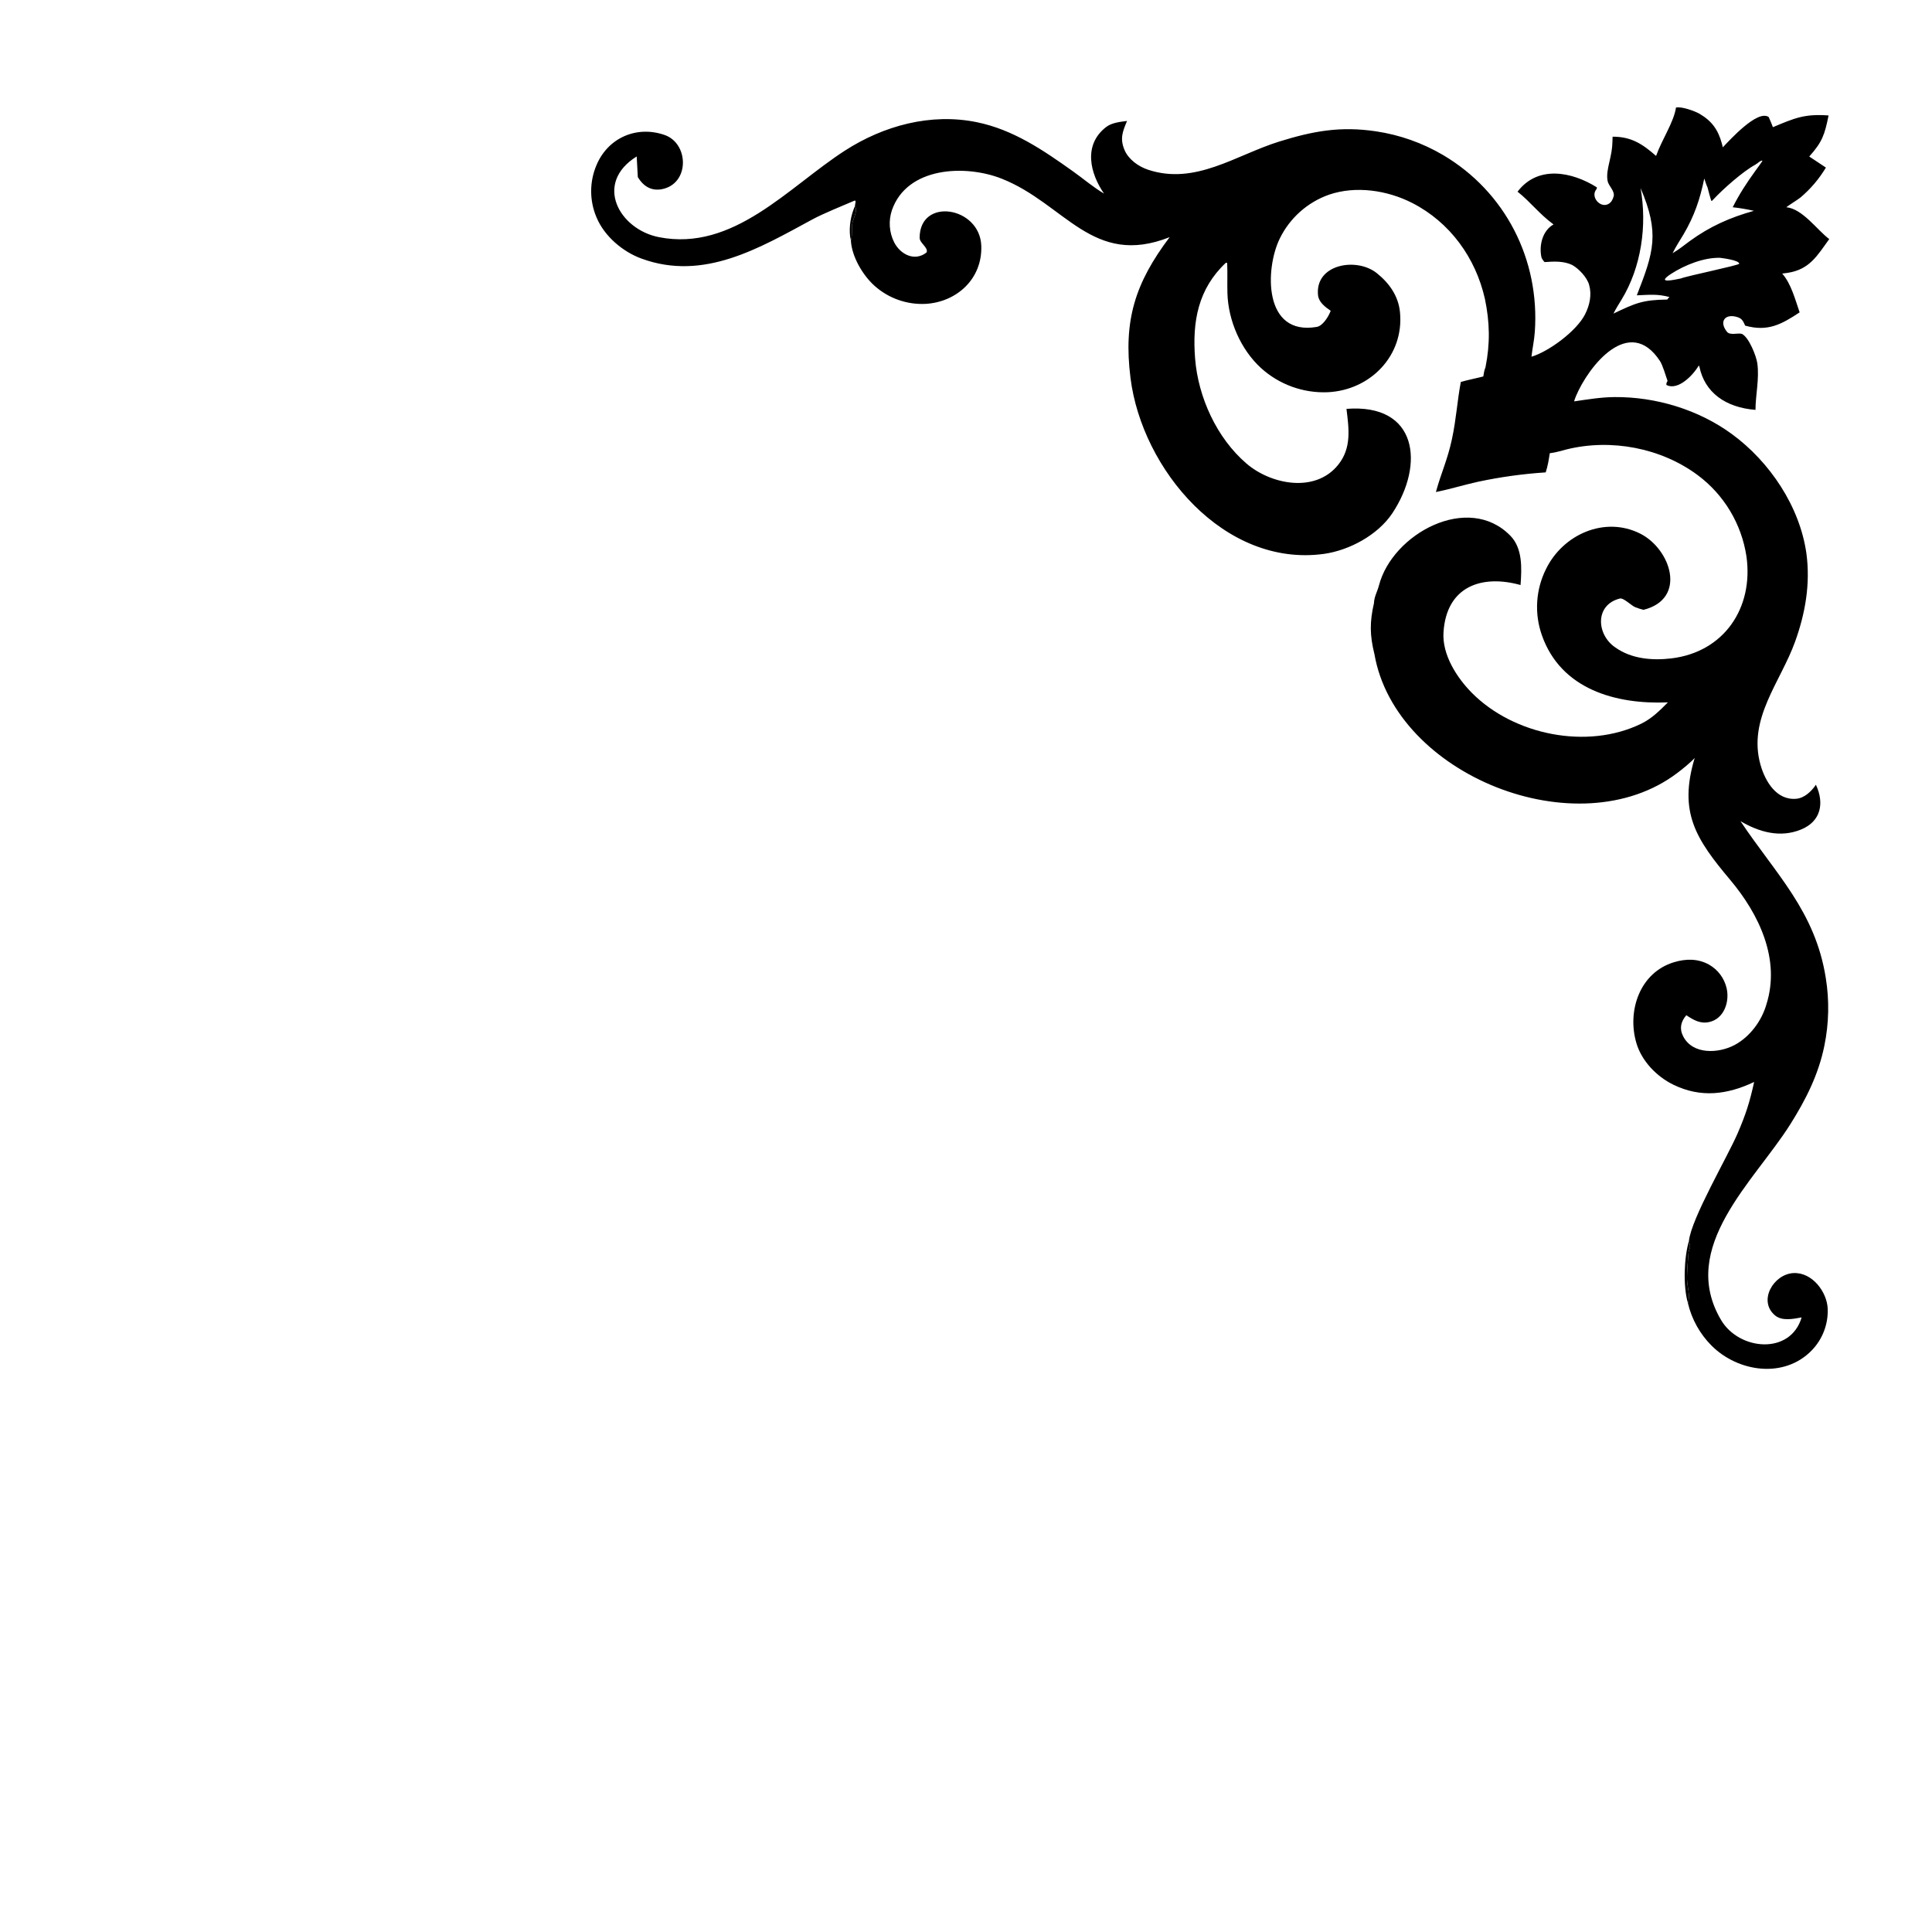
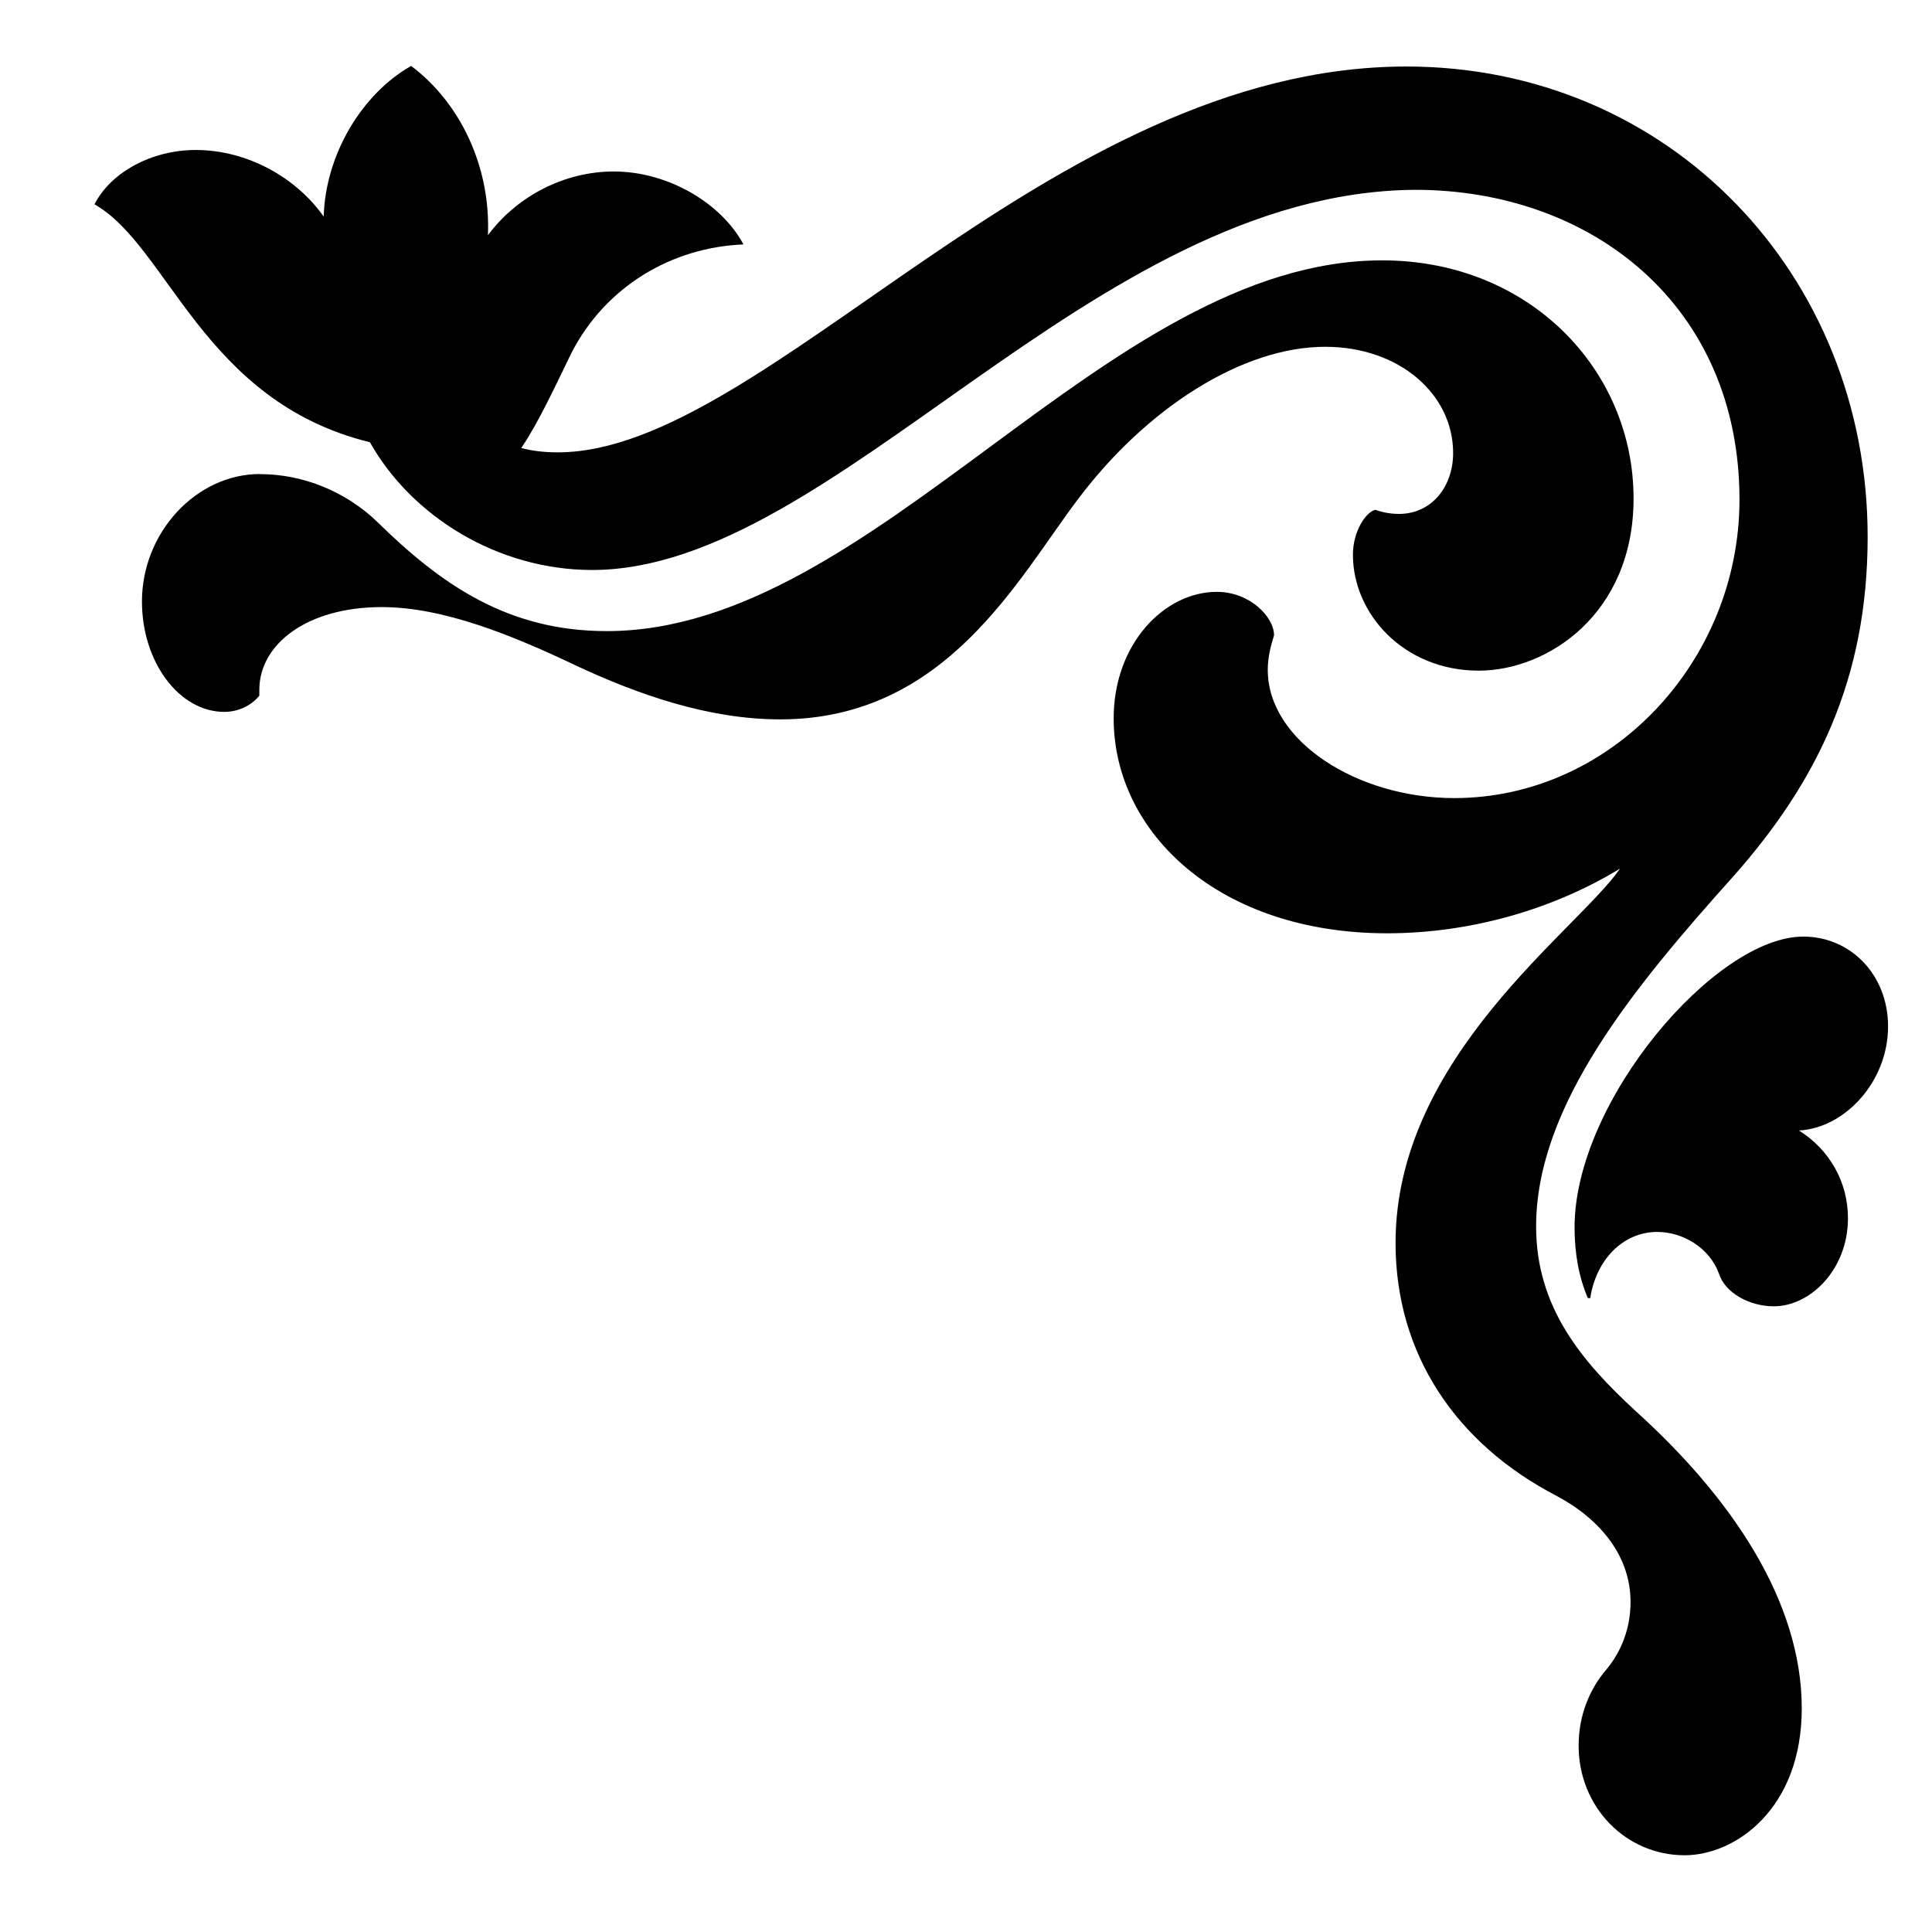
<svg xmlns="http://www.w3.org/2000/svg" width="1024" height="1024" viewBox="0 0 1024 1024">
  <g transform="translate(1024 0) scale(-1 1)">
-     <path d="M110.874 78.073C111.025 77.42 111.188 76.769 111.363 76.122C113.309 68.941 116.547 64.224 123.158 60.339C125.667 58.864 132.949 56.264 135.689 57.018C136.89 64.887 143.04 73.667 146.246 82.646C153.421 76.346 159.344 72.411 169.294 72.451L169.368 74.975C169.449 78.994 170.123 82.005 170.994 85.858C171.732 89.121 172.573 92.665 171.93 95.944C171.415 98.571 168.057 101.191 168.71 104.055C169.268 105.798 169.942 107.36 171.704 108.211C175.95 110.263 180.821 104.503 178.154 100.709C177.558 99.86 177.703 100.254 177.634 99.297C190.772 91.023 208.902 87.372 219.67 101.6C212.911 106.895 208.454 113.142 200.594 118.963C206.421 122.175 208.419 130.128 206.969 136.502C206.871 136.932 205.59 138.932 205.244 138.907C200.397 138.547 195.228 138.28 190.721 140.434C187.247 142.367 182.877 146.915 181.735 150.967C180.23 156.308 181.453 161.76 183.872 166.578C188.312 175.419 203.123 186.347 212.292 189.075C211.79 184.623 210.836 180.416 210.517 175.892C207.816 137.613 226.114 101.687 259.129 82.183C270.092 75.73 282.198 71.455 294.783 69.594C313.475 66.833 327.741 69.354 346.009 75.034C368.914 82.155 390.431 98.315 415.551 89.942C420.668 88.236 425.926 84.439 428.01 79.433C430.548 73.335 428.929 69.616 426.645 64.11C430.281 64.56 434.782 65.054 437.688 67.294C450.109 76.869 446.153 92.04 438.845 102.606C444.659 99.178 449.936 94.612 455.453 90.702C471.187 79.514 486.982 68.711 506.264 64.763C530.608 59.778 555.627 66.562 576.255 79.878C606.168 99.189 635.168 133.418 674.684 125.713C695.852 121.586 709.414 97.151 686.536 82.927L685.947 93.832C682.792 99.179 677.985 101.743 671.786 99.935C658.419 96.037 659.181 75.904 671.76 71.534C686.447 66.432 701.691 72.927 707.834 87.474C711.617 96.346 711.612 106.379 707.821 115.248C703.618 125.267 693.95 133.414 683.987 137.063C650.959 149.159 621.473 131.465 593.36 116.266C587.589 113.146 577.115 108.935 570.873 106.246L570.494 106.737L570.882 109.22L570.565 109.871C569.652 111.605 571.387 115.389 571.974 117.27C573.076 120.798 571.917 123.805 573.006 127.537C572.529 136.015 566.752 145.857 560.484 151.472C553.051 158.132 543.282 161.577 533.316 161.052C516.911 160.071 503.239 147.799 503.901 130.222C504.685 109.429 536.574 104.387 536.571 126.046C536.57 128.86 531.918 131.154 532.874 133.766C539.123 138.814 546.811 134.88 550.105 128.374C552.725 123.091 553.14 116.984 551.259 111.396C543.262 88.351 512.335 87.099 493.114 94.69C459.579 107.933 444.975 141.88 404.074 125.704C422.333 149.984 428.675 169.705 424.803 200.415C418.696 248.849 375.029 300.799 322.338 293.58C308.681 291.678 293.601 283.449 285.994 271.972C268.907 246.193 272.526 213.763 310.346 216.706C309.05 227.195 307.571 237.4 314.679 246.272C326.73 261.453 350.253 256.924 363.349 245.685C379.078 232.186 388.96 210.537 390.575 189.996C392.12 170.353 388.968 153.109 374.258 139.265L373.581 139.365C373.332 144.842 373.598 150.02 373.435 155.481C373.005 169.886 366.417 185.209 355.654 195.054C346.002 203.826 333.28 208.437 320.249 207.887C297.646 206.807 279.692 188.451 281.988 165.396C282.84 156.838 287.653 150.082 294.237 144.795C305.026 136.131 327.183 140.015 325.409 156.544C325.031 160.063 321.768 162.641 318.705 164.73L318.956 165.354C320.111 168.155 322.987 172.734 326.071 173.265C354.545 178.166 353.458 142.31 345.728 126.504C340.41 115.562 330.981 107.167 319.497 103.15C305.316 98.331 288.65 100.855 275.502 107.576C255.48 117.81 241.892 136.614 236.975 158.374C234.361 170.899 234.15 182.168 236.666 194.692C237.376 196.399 237.508 197.721 237.817 199.528C241.458 200.494 246.453 201.452 249.737 202.45C251.706 212.912 252.093 221.759 254.438 232.732C256.832 243.939 260.239 250.799 262.946 260.794C255.589 259.314 248.18 257.018 240.744 255.371C228.883 252.829 216.851 251.159 204.746 250.375C203.559 246.611 203.204 244.118 202.574 240.191L201.607 240.075C199.03 239.74 196.044 238.769 193.469 238.142C170.121 232.448 143.709 237.302 124.13 251.871C110.201 262.258 100.935 277.722 98.345 294.903C94.5 322.172 110.194 345.636 138.199 348.966C148.35 350.174 159.319 349.206 167.763 343.216C177.813 336.513 178.931 320.639 165.434 317.227C163.447 316.724 159.093 321.269 157.076 321.911C155.593 322.485 154.443 322.83 152.92 323.22C129.599 317.36 138.456 290.994 154.638 282.837C173.44 273.358 195.58 283.246 204.551 301.536C210.053 312.5 210.841 325.236 206.733 336.795C196.616 365.418 167.471 373.453 139.967 372.264C144.368 376.682 148.492 380.839 154.194 383.608C182.754 397.509 221.64 389.584 243.79 367.317C251.934 359.129 259.662 346.98 258.919 335.179C257.371 310.604 238.454 304.397 218.078 310.073C217.401 300.975 216.989 290.615 223.456 283.973C245.849 260.973 286.06 282.988 293.119 310.275C293.988 313.634 295.671 316.248 295.769 319.689C298.057 329.616 298.026 336.699 295.51 346.759C284.366 410.942 187.715 449.565 135.071 409.751C132.299 407.655 128.062 404.252 125.778 401.743C134.444 430.572 125.172 444.685 106.897 466.429C91.674 484.541 80.213 508.449 87.762 532.324C90.266 541.096 96.523 549.552 104.621 553.869C113.103 558.39 126.889 559.124 131.905 549.219C134.008 545.065 133.088 541.42 130.214 538.09C126.429 540.611 122.827 542.752 118.109 541.71C110.079 539.937 107.182 530.748 108.875 523.694C110.105 518.45 113.465 513.957 118.147 511.293C123.937 508.037 130.412 508.084 136.681 509.976C154.957 515.437 161.765 535.956 156.631 553.021C153.792 562.459 145.918 570.581 137.189 574.863C122.602 582.019 108.523 580.227 94.264 573.459C96.695 584.427 98.633 590.484 103.006 600.665C108.301 612.99 127.6 645.86 128.838 657.733C127.466 662.308 128.907 661.168 129.135 664.76C129.394 668.856 129.854 673.441 129.859 677.502C129.866 682.153 127.93 686.268 129.368 690.694C127.368 699.186 123.054 706.959 116.905 713.149C102.826 727.267 78.379 730.845 63.722 715.708C58.031 709.827 54.981 701.88 55.276 693.701C55.584 684.976 63.316 674.274 73.397 674.757C83.971 675.263 92.44 689.56 83.121 697.249C79.464 700.266 73.563 699.088 69.101 698.258C75.008 718.292 102.209 715.828 111.781 699.66C134.665 661.005 94.12 626.092 75.121 595.929C66.841 582.784 60.139 569.513 57.042 554.23C54.617 542.415 54.364 530.256 56.295 518.351C61.89 482.943 82.756 463.325 101.516 435.228C91.694 440.993 80.553 444.25 69.354 439.641C58.857 435.321 56.958 425.716 61.532 415.935C63.839 419.353 67.547 422.95 71.869 423.359C82.376 424.354 88.406 414.15 90.887 405.396C97.819 380.932 80.244 361.56 72.525 339.985C67.115 324.935 64.42 309.385 66.56 293.392C70.043 268.531 85.934 244.801 106.065 230.06C123.721 217.132 146.362 210.279 168.25 210.457C175.445 210.515 182.626 211.706 189.706 212.744C189.422 211.808 189.094 210.886 188.722 209.982C181.991 193.941 160.366 166.633 144.155 191.394C142.768 193.513 141.055 199.308 140.16 201.907C140.805 203.18 140.721 202.668 140.786 204.012C134.601 207.296 126.464 198.67 123.626 193.739C123.515 193.924 123.404 194.108 123.293 194.293C120.514 207.983 109.49 215.986 93.554 217.243C93.559 209.505 91.44 200.724 92.585 192.551C93.123 188.715 96.984 178.875 100.722 176.977C102.882 176.306 107.024 177.908 108.659 175.872C113.103 170.338 109.578 165.908 102.924 168.147C100.531 168.952 99.966 170.52 99.033 172.592C87.058 175.943 79.761 171.917 70.16 165.554C72.519 158.717 74.705 150.265 79.395 145.005C78.421 144.895 77.451 144.764 76.483 144.614C64.863 142.816 60.872 135.556 54.468 126.722C60.974 121.816 68.566 110.728 77.166 109.843C76.995 109.473 70.971 105.721 69.726 104.691C64.382 100.182 59.823 94.819 56.234 88.819L65.057 82.958C58.097 75.183 56.867 71.291 54.817 61.195C67.584 60.261 72.734 62.565 84.326 67.406C85.062 65.465 85.699 63.895 86.567 62.011C92.53 57.947 107.16 74.229 110.874 78.073ZM94.372 111.734C107.078 115.284 117.669 119.974 128.405 127.786C132.094 130.471 133.414 131.743 137.486 134.207C135.489 130.155 133.928 128.032 131.674 124.187C125.927 114.385 122.999 105.701 120.703 94.617C120.175 96.121 119.63 97.967 118.964 99.374C118.699 100.391 117.314 105.777 116.944 106.457L116.754 106.554C116.477 106.344 116.063 105.863 115.758 105.572C110.606 100.048 100.015 90.682 93.487 87.202C93.109 86.872 93.15 86.896 92.701 86.666C92.09 86.204 90.808 85.057 90.041 85.117L89.915 85.317C90.234 85.956 93.241 90.028 93.809 90.815C98.334 97.08 102.126 102.901 105.627 109.845C101.535 110.304 98.365 110.86 94.372 111.734ZM112.32 136.653C110.622 136.875 102.405 137.891 102.144 139.772C102.605 140.701 129.339 146.121 133.174 147.608C135.945 148.124 147.02 150.814 138.205 145.1C131.103 140.496 120.897 136.407 112.32 136.653ZM168.831 166.203C167.629 163.762 165.998 161.177 164.568 158.839C154.054 141.644 150.913 119.424 154.474 99.675C144.25 123.531 147.457 133.607 156.463 156.529C149.736 156.268 145.633 155.703 139.092 157.447L140.288 158.762C153.362 158.94 157.106 160.616 168.831 166.203Z" fill="{{foreground | darken(0.30)}}" />
-     <path fill="{{foreground | darken(0.30)}}" d="M131.275 159.533C133.947 158.549 136.261 157.5 139.092 157.447L140.288 158.762C137.612 159.088 134.986 159.404 132.406 160.186L131.869 160.345L131.275 159.533Z" />
-     <path fill="{{foreground | darken(0.30)}}" d="M131.869 160.345C131.379 160.43 130.588 160.728 130.147 160.342C130.134 160.296 130.115 160.259 130.136 160.21C130.293 159.852 131.048 159.633 131.275 159.533L131.869 160.345Z" />
-     <path d="M129.368 690.694C127.93 686.268 129.866 682.153 129.859 677.502C129.854 673.441 129.394 668.856 129.135 664.76C128.907 661.168 127.466 662.308 128.838 657.733C131.457 666.651 131.977 681.767 129.368 690.694Z" fill="{{foreground | darken(0.30)}}" />
-     <path d="M573.006 127.537C571.917 123.805 573.076 120.798 571.974 117.27C571.387 115.389 569.652 111.605 570.565 109.871L570.882 109.22L571.567 110.955C573.441 115.835 574.271 122.441 573.006 127.537Z" fill="{{foreground | darken(0.30)}}" />
+     <path fill="{{foreground | darken(0.30)}}" d="m886.1 251.3c-23.04 0-45.57 9.472-61.82 25.09-34.3 33.66-69.5 58.11-121.9 58.11-142.6 0-264.3-196.5-411-196.5-77.95 0-133.2 57.98-133.2 126.2 0 61.44 45.82 91.26 82.05 91.26 39.68 0 66.69-30.08 66.69-61.44 0-12.67-7.04-22.78-11.9-23.81-3.84 1.408-8.192 2.176-12.54 2.176-17.28 0-28.67-14.46-28.67-32.26 0-31.23 28.54-56.32 67.84-56.32 43.9 0 94.59 32.51 130.7 80.38 32 42.11 70.02 117.1 158.1 117.1 38.4 0 75.78-13.44 107.5-28.16 34.3-16.38 71.04-31.36 103.7-31.36 39.55 0 64.9 19.58 64.9 43.9v3.072c4.608 5.632 11.65 8.576 18.56 8.576 23.81 0 43.65-26.24 43.65-58.5 0-36.61-28.8-67.58-62.59-67.58z" />
+     <path fill="{{foreground | darken(0.30)}}" d="m920.4 79.49c-27.65 0-53.5 14.72-67.97 35.33-0.896-33.02-20.35-65.15-46.34-79.87-26.11 19.58-42.24 53.5-40.7 89.73-15.49-20.86-40.7-33.79-66.69-33.79-29.06 0-57.22 17.02-68.74 38.66 37.89 1.536 72.96 22.14 91.14 57.47 9.216 18.94 17.66 37.25 26.62 50.43-6.144 1.664-12.67 2.304-19.71 2.304-110-0.384-259.5-204.5-449.4-204.5-139.1 0-244.5 110.1-244.5 249.3 0 75.14 26.75 129.9 71.42 180.2 52.35 58.37 104.3 121.2 104.3 185.3 0 42.88-24.19 71.55-52.99 98.05-49.66 44.93-87.81 99.84-87.81 157.4 0 53.25 35.2 77.82 62.08 77.82 31.23 0 56.19-25.6 56.19-58.11 0-15.74-5.632-29.7-14.59-40.19-8.448-10.11-12.93-22.53-12.93-35.97 0-24.19 15.87-43.78 39.17-56.19 53.25-27.65 85.38-75.01 85.38-134.1 0-98.69-96.26-165.5-119-198.4 36.35 22.14 80.26 34.3 123.5 34.3 88.83 0 144.9-53.12 144.9-113.9 0-39.68-27.01-67.07-54.66-67.07-17.54 0-30.34 13.31-30.34 23.04 1.92 6.016 3.328 12.03 3.328 18.3 0 37.76-47.49 67.97-98.82 67.97-83.58 0-151.2-72.83-151.2-158.2 0-102.9 78.34-164.2 172-164.2 171.9 1.28 307.6 201.5 436.1 201.5 50.3 0 95.87-28.67 117.8-67.71 88.45-21.63 106.9-104.1 146-126.1-8.96-17.41-30.85-28.8-53.63-28.8z" />
+     <path fill="{{foreground | darken(0.30)}}" d="m68.35 496.4c-25.34 0-45.06 20.35-45.06 47.62 0 29.31 22.91 53.89 47.23 55.17-16 9.984-25.98 27.14-25.98 46.46 0 27.39 20.1 46.72 39.3 46.72 13.31 0 25.98-7.424 29.06-17.28 4.992-13.7 19.07-22.14 32.77-22.14 18.05 0 32.38 14.72 35.46 35.07h1.28c4.864-11.39 7.04-23.94 7.04-37.5 0-66.94-74.75-154.1-121.1-154.1z" />
  </g>
</svg>
